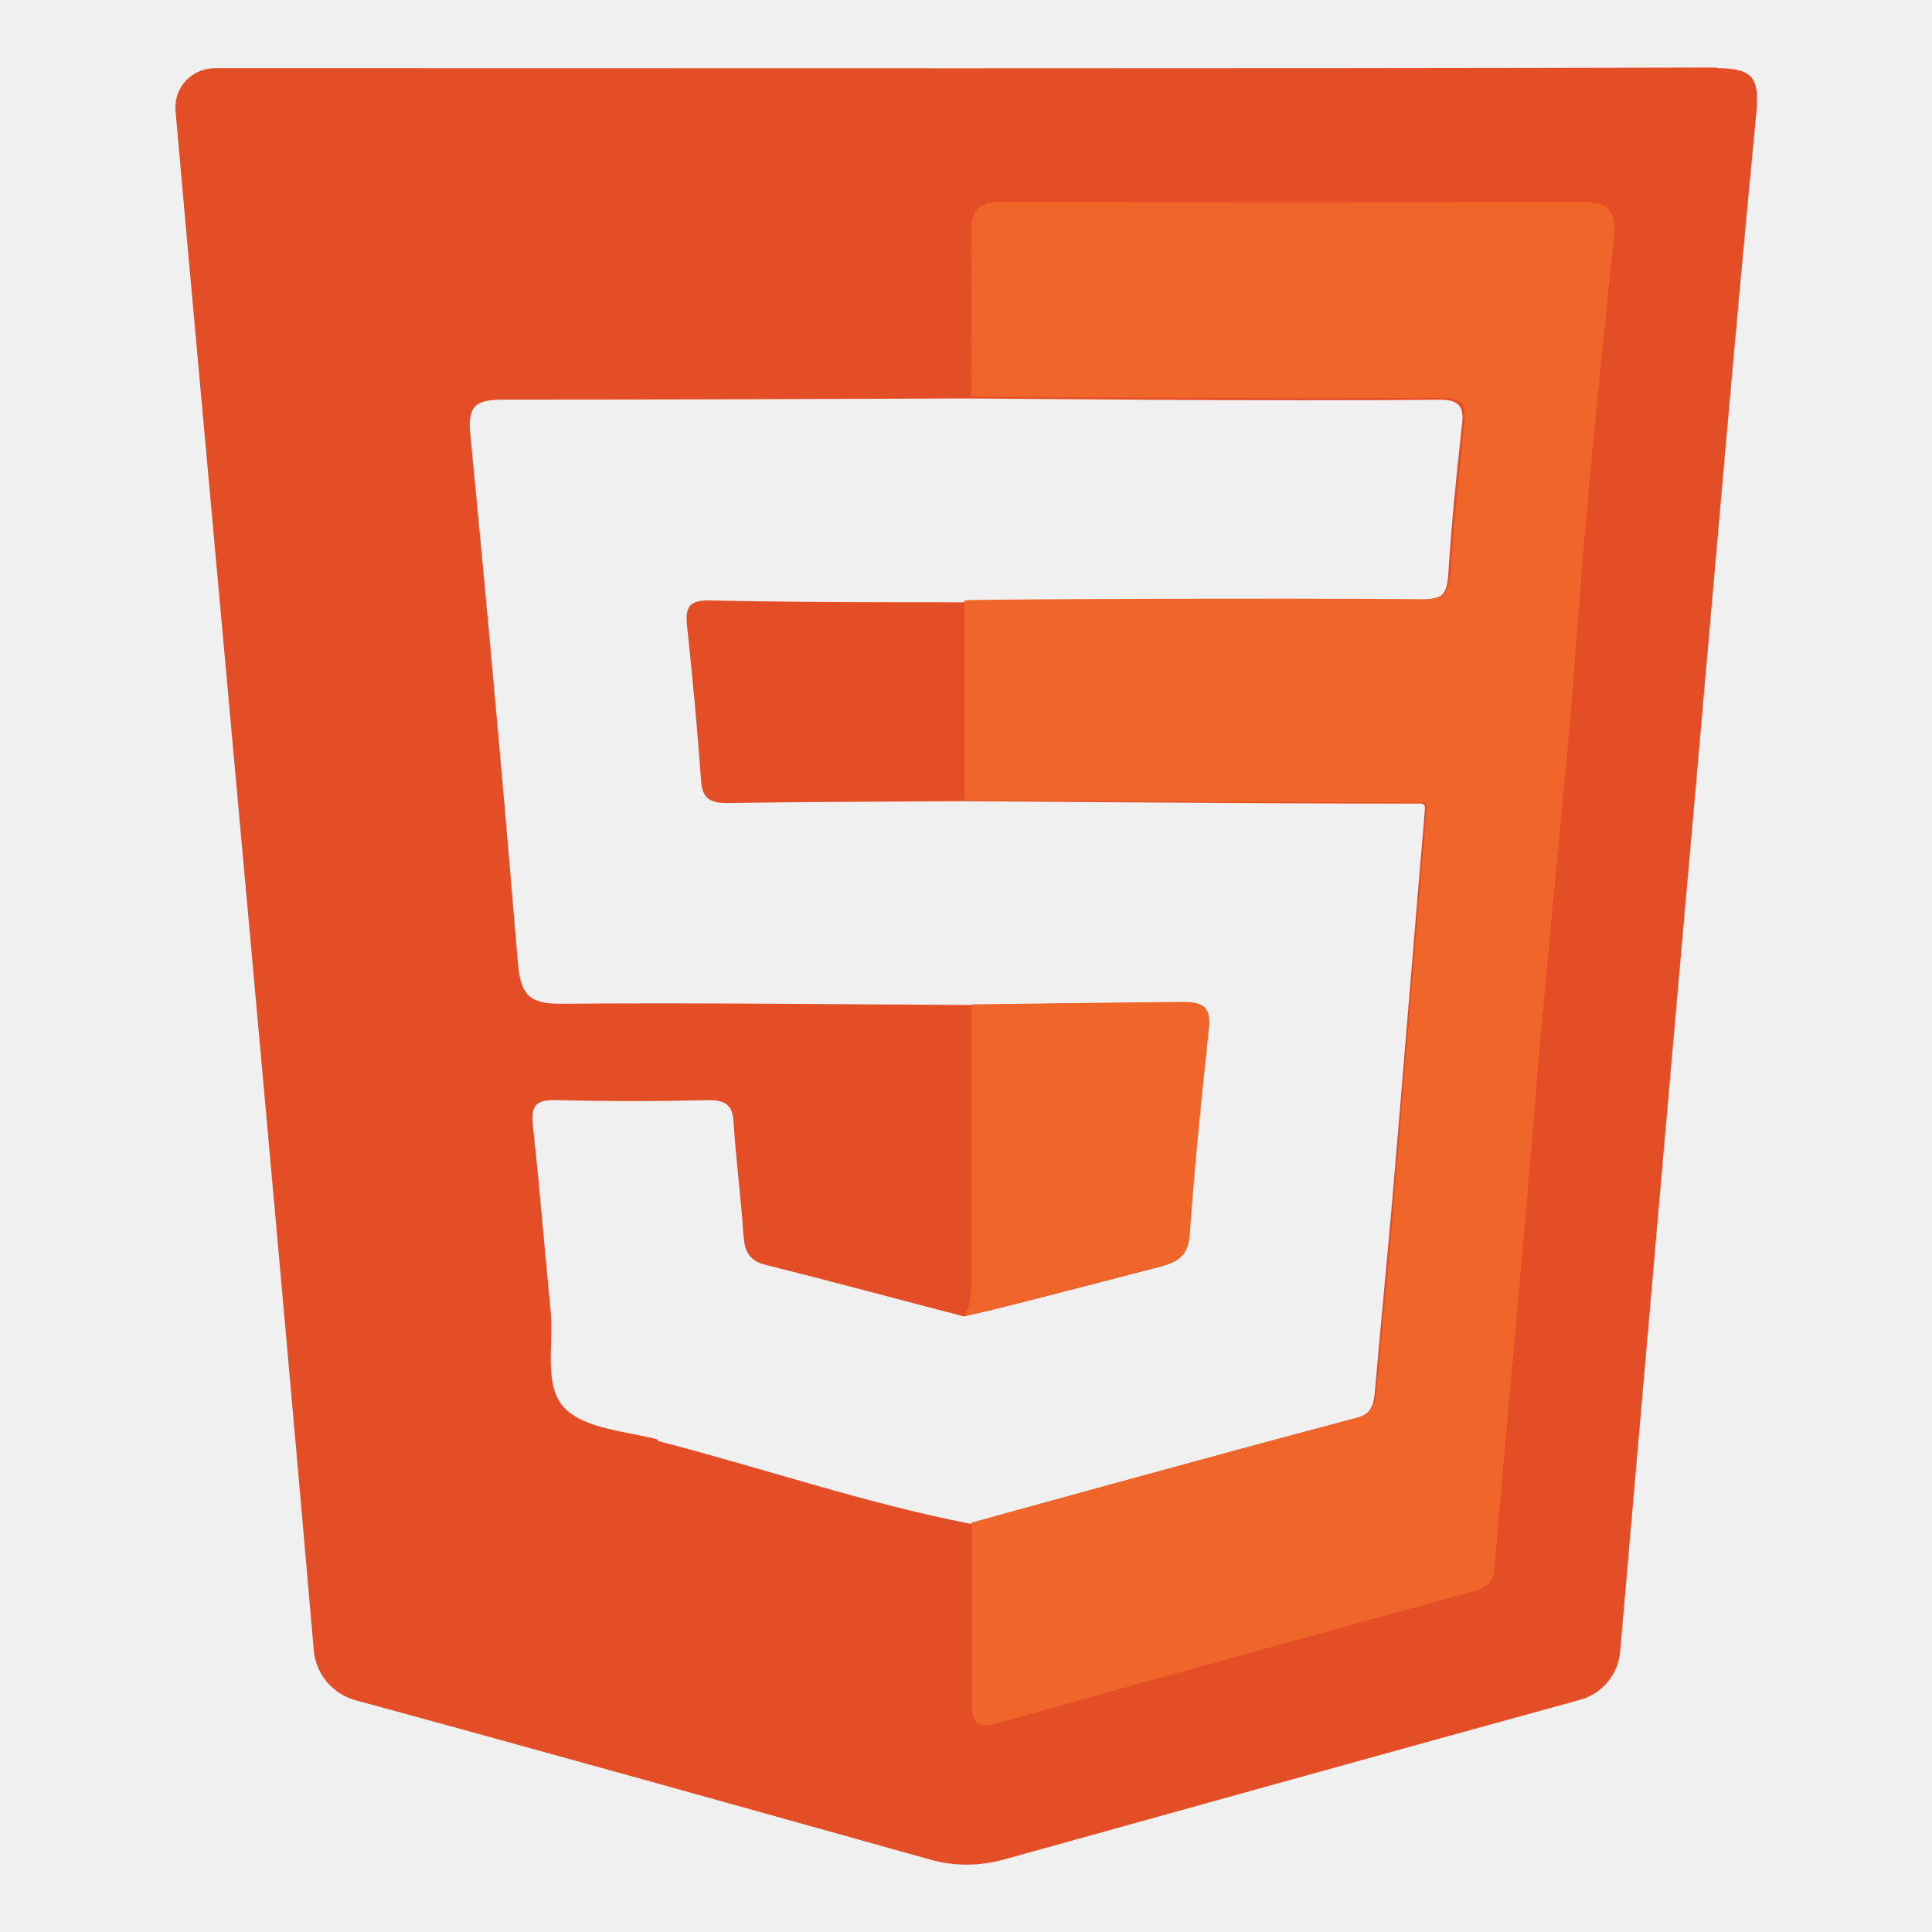
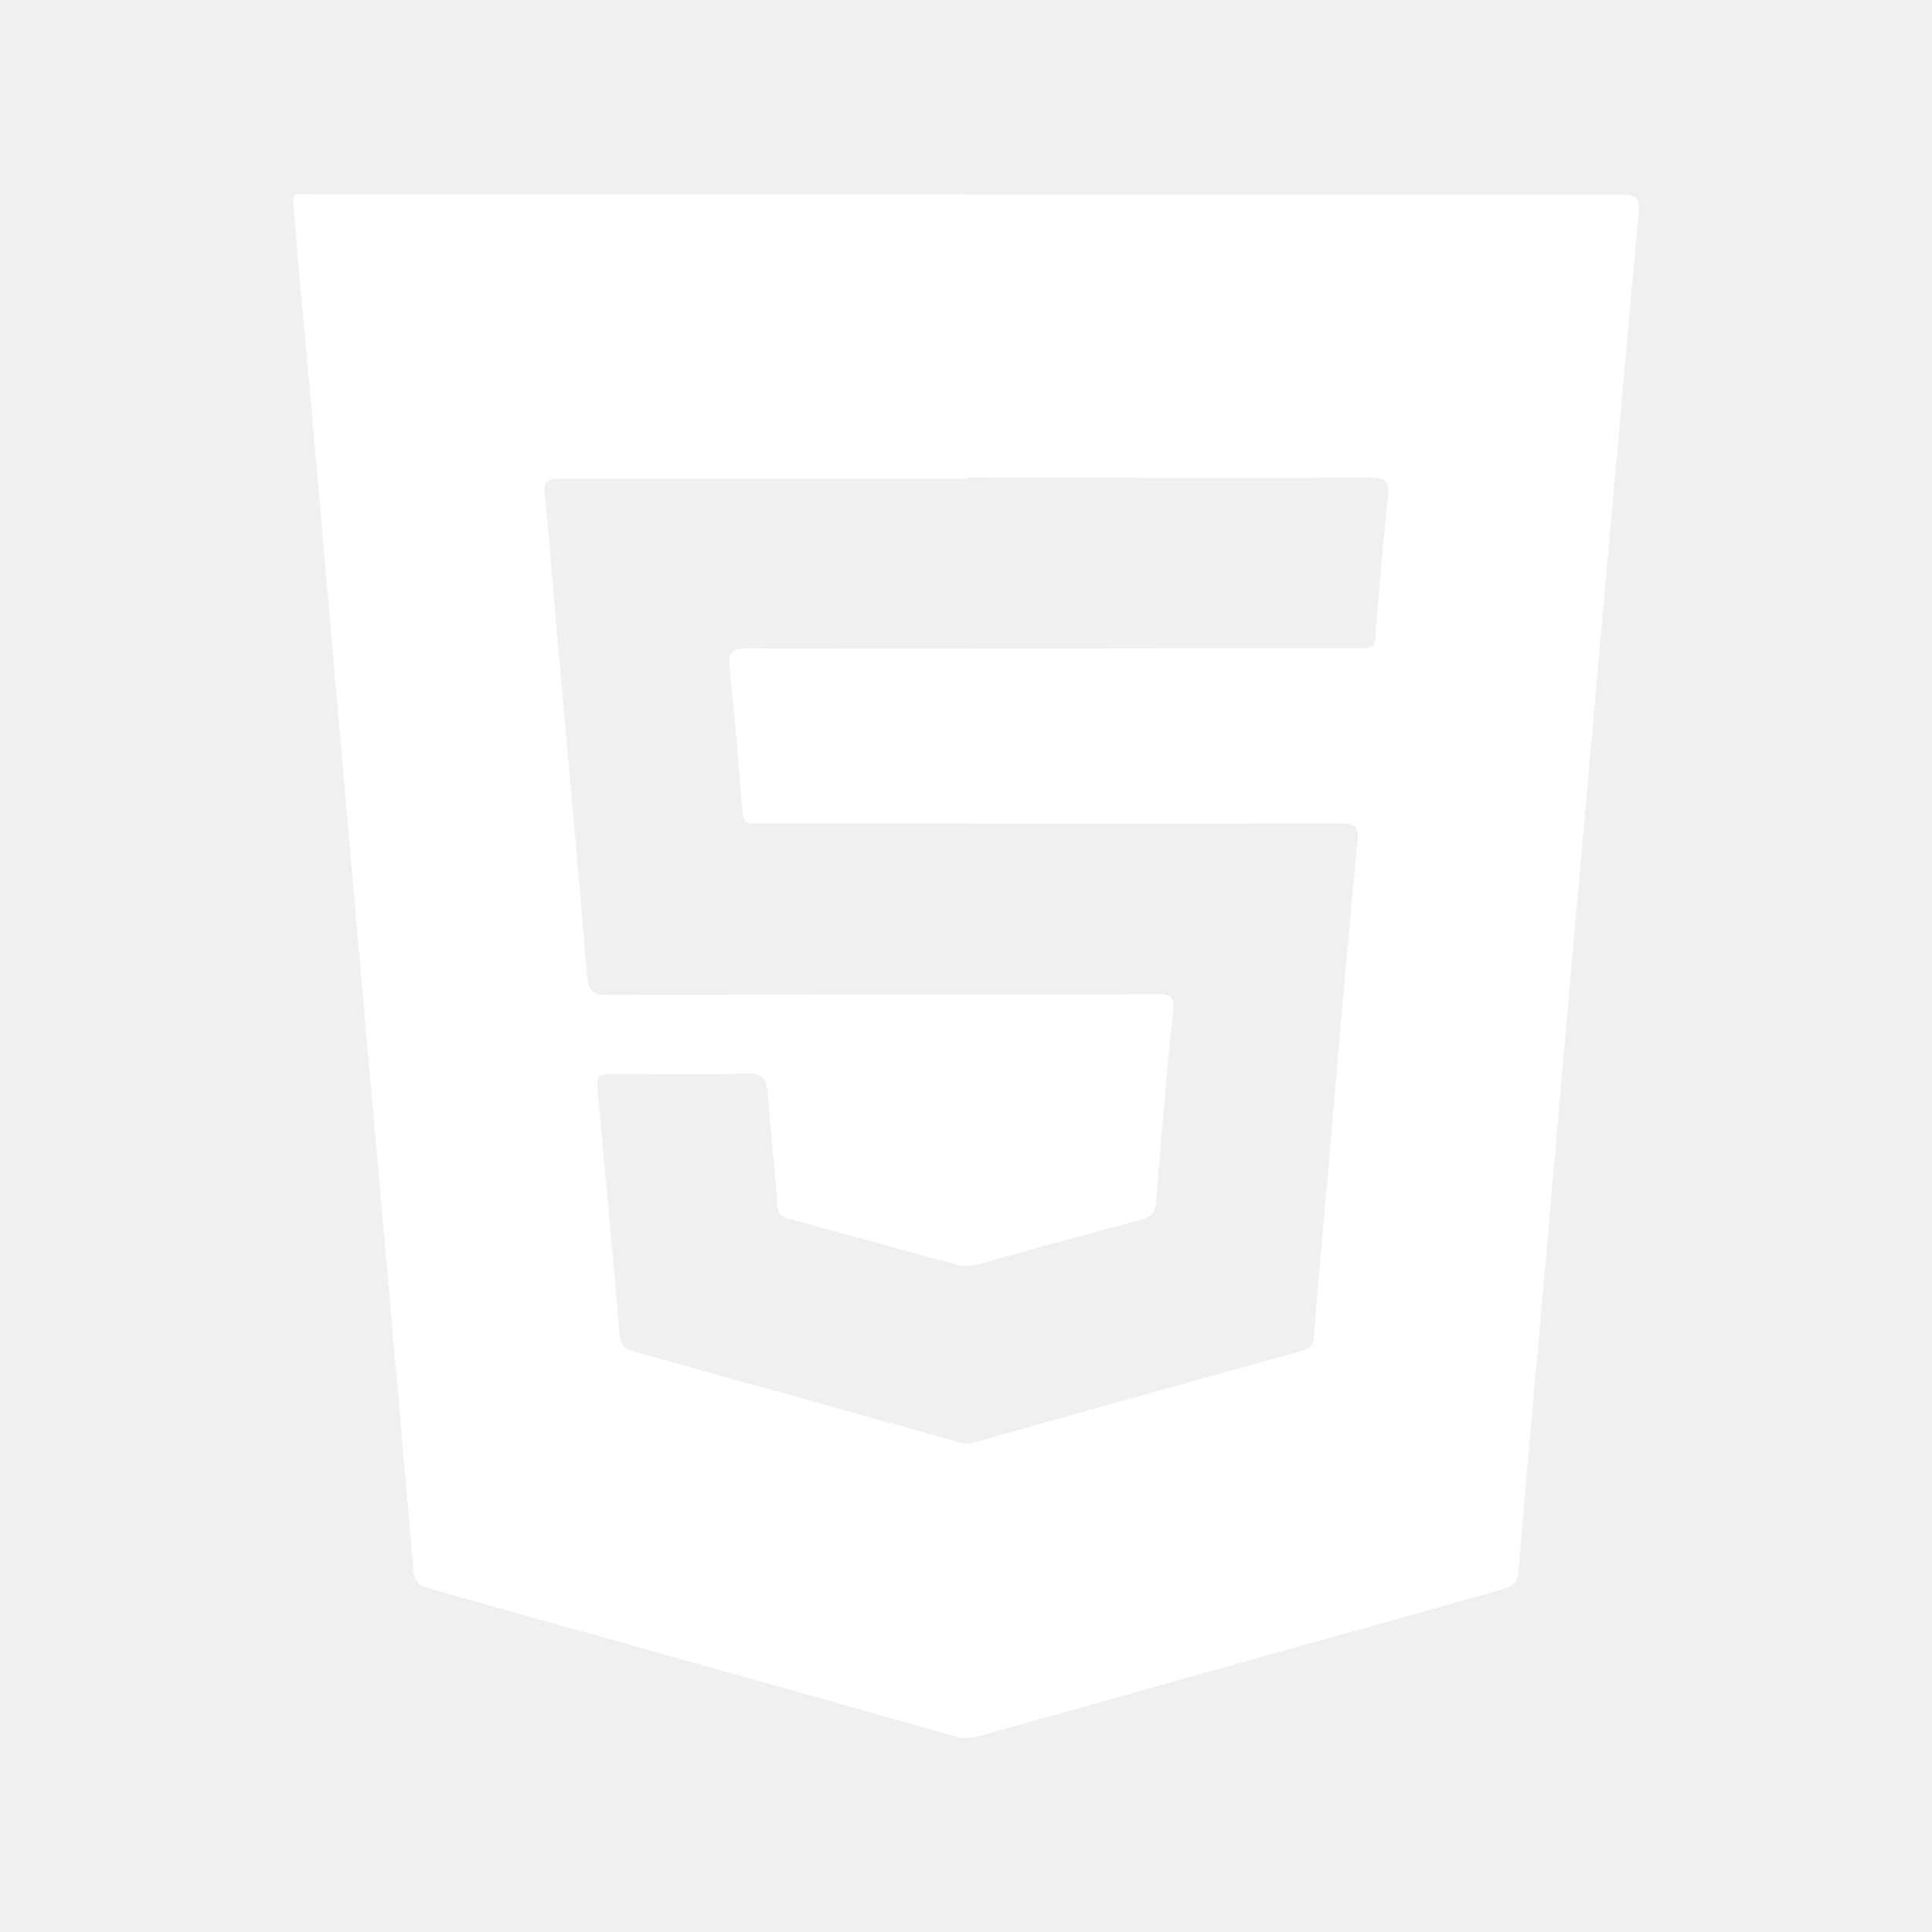
- <svg xmlns="http://www.w3.org/2000/svg" id="Capa_1" viewBox="0 0 31.47 31.47">
-   <path d="M27.96,1.1c-8.15,.02-16.3,.01-24.45,.01-.39,0-.69,.32-.65,.71,.3,3.44,1.67,18.31,2.25,25.05,.03,.4,.31,.73,.7,.83,3.12,.85,6.23,1.72,9.34,2.59,.39,.11,.8,.11,1.2,0,3.13-.87,6.25-1.74,9.38-2.6,.37-.1,.63-.42,.66-.79,.41-4.72,.82-9.45,1.24-14.17,.32-3.64,.63-7.28,.98-10.91,.05-.56-.07-.71-.65-.71ZM10.72,23.45c-.52-.14-1.18-.17-1.52-.51-.35-.35-.18-1.04-.23-1.58-.1-1.01-.18-2.02-.29-3.02-.04-.33,.05-.43,.38-.42,.83,.02,1.66,.02,2.49,0,.29,0,.39,.1,.4,.38,.04,.61,.12,1.21,.16,1.82,.02,.25,.08,.41,.35,.48,1.08,.27,2.15,.56,3.23,.84,.04,.02,2.18-.54,3.22-.81,.3-.08,.43-.19,.46-.52,.08-1.11,.19-2.22,.31-3.33,.04-.35-.07-.45-.42-.45-1.15,0-3.45,.04-3.45,.04-2.23-.01-4.45-.04-6.68-.02-.5,0-.64-.14-.69-.62-.24-2.89-.5-5.78-.78-8.66-.05-.49,.12-.56,.55-.56,2.53,0,5.06-.01,7.59-.02,0,0,5.09,.05,7.65,.02,.36,0,.4,.15,.36,.44-.09,.81-.17,1.61-.22,2.42-.02,.31-.12,.42-.44,.42-2.45-.02-7.43,0-7.48,.02-1.38,0-2.75,0-4.13-.03-.31,0-.38,.11-.35,.4,.09,.85,.17,1.7,.23,2.54,.02,.3,.16,.36,.43,.36,1.28-.02,2.55-.02,3.83-.03h0s4.99,.04,7.42,.04c.07-.01,.12,.01,.11,.09-.18,2.12-.35,4.23-.53,6.35-.09,1.03-.19,2.05-.28,3.08-.02,.23-.03,.42-.32,.5-2.09,.55-6.28,1.71-6.28,1.71-1.73-.34-3.39-.91-5.09-1.35Z" style="fill:#e44e27;" />
-   <g>
-     <path d="M15.82,6.46c0-.89,.01-1.79,0-2.68,0-.37,.13-.49,.49-.49,3.16,.01,6.32,.01,9.48,0,.42,0,.53,.17,.5,.54-.16,1.56-.32,3.13-.46,4.69-.1,1.12-.17,2.25-.27,3.38-.15,1.64-.31,3.29-.46,4.93-.1,1.06-.17,2.13-.27,3.19-.16,1.85-.33,3.69-.49,5.54-.02,.26-.2,.33-.41,.38-2.57,.71-5.13,1.41-7.69,2.13-.38,.11-.41-.07-.41-.35,0-.97,0-1.95,0-2.92,0,0,4.19-1.16,6.28-1.71,.29-.08,.3-.27,.32-.5,.09-1.03,.2-2.05,.28-3.08,.18-2.12,.35-4.23,.53-6.35,0-.08-.03-.11-.11-.09-2.43,0-7.38-.03-7.42-.04,0-1.08,0-2.16,0-3.25,.04-.02,5.03-.04,7.48-.02,.31,0,.42-.11,.44-.42,.05-.81,.14-1.62,.22-2.42,.03-.29,0-.45-.36-.44-2.55,.02-7.65-.02-7.65-.02Z" style="fill:#f06529;" />
-     <path d="M15.7,21.43c.15-.22,.12-.46,.12-.7,0-1.46,0-2.92,0-4.37,0,0,2.3-.03,3.45-.04,.35,0,.46,.1,.42,.45-.12,1.11-.23,2.22-.31,3.33-.02,.33-.16,.44-.46,.52-1.04,.27-3.18,.83-3.22,.81Z" style="fill:#f06529;" />
-   </g>
+ <svg xmlns="http://www.w3.org/2000/svg" id="Capa_1" data-name="Capa 1" viewBox="0 0 50 50">
+   <defs>
+     <style>
+       .cls-1 {
+         fill: #fff;
+         stroke-width: 0px;
+       }
+     </style>
+   </defs>
+   <path class="cls-1" d="m25.01,5.04c5.65,0,11.3,0,16.95,0,.39,0,.48.1.45.48-.29,3.08-.55,6.15-.83,9.23-.29,3.3-.59,6.6-.88,9.89-.26,2.98-.52,5.96-.78,8.94-.21,2.36-.43,4.71-.62,7.07-.03.31-.15.41-.43.49-4.51,1.26-9.02,2.52-13.52,3.79-.22.06-.42.07-.65,0-4.53-1.28-9.06-2.55-13.6-3.82-.28-.08-.37-.2-.4-.48-.46-5.34-.94-10.67-1.41-16.01-.4-4.57-.8-9.15-1.2-13.72-.15-1.76-.33-3.52-.47-5.28-.06-.71-.08-.59.53-.59,5.62,0,11.25,0,16.87,0Zm.01,7.35c-3.51,0-7.02,0-10.52,0-.36,0-.44.09-.4.44.12,1.13.2,2.27.3,3.41.27,2.99.54,5.99.79,8.98.03.4.11.53.55.53,4.75-.02,9.49,0,14.24-.02.33,0,.41.07.38.41-.17,1.65-.31,3.3-.44,4.95-.02.29-.11.41-.39.48-1.41.37-2.82.76-4.22,1.15-.18.05-.35.07-.53.02-1.46-.4-2.92-.81-4.38-1.2-.2-.05-.26-.14-.28-.34-.07-.96-.18-1.91-.24-2.87-.03-.41-.14-.56-.58-.55-1.1.04-2.2.01-3.3.01-.57,0-.57,0-.52.56.18,2.05.38,4.1.55,6.15.02.29.12.4.38.48,2.77.77,5.54,1.54,8.31,2.32.16.05.32.08.49.03,2.84-.8,5.67-1.59,8.51-2.38.19-.05.27-.14.28-.34.1-1.28.22-2.55.33-3.83.26-2.99.51-5.99.8-8.98.04-.39-.03-.49-.43-.49-4.96.01-9.91,0-14.87,0-.11,0-.22,0-.33,0-.19.01-.27-.06-.28-.26-.1-1.26-.21-2.52-.34-3.78-.04-.38.05-.49.45-.49,3.8.02,7.6,0,11.4,0,1.49,0,2.98,0,4.47,0,.23,0,.38,0,.4-.31.08-1.21.2-2.41.32-3.62.04-.37-.04-.49-.45-.49-3.48.02-6.96,0-10.44,0Z" />
</svg>
